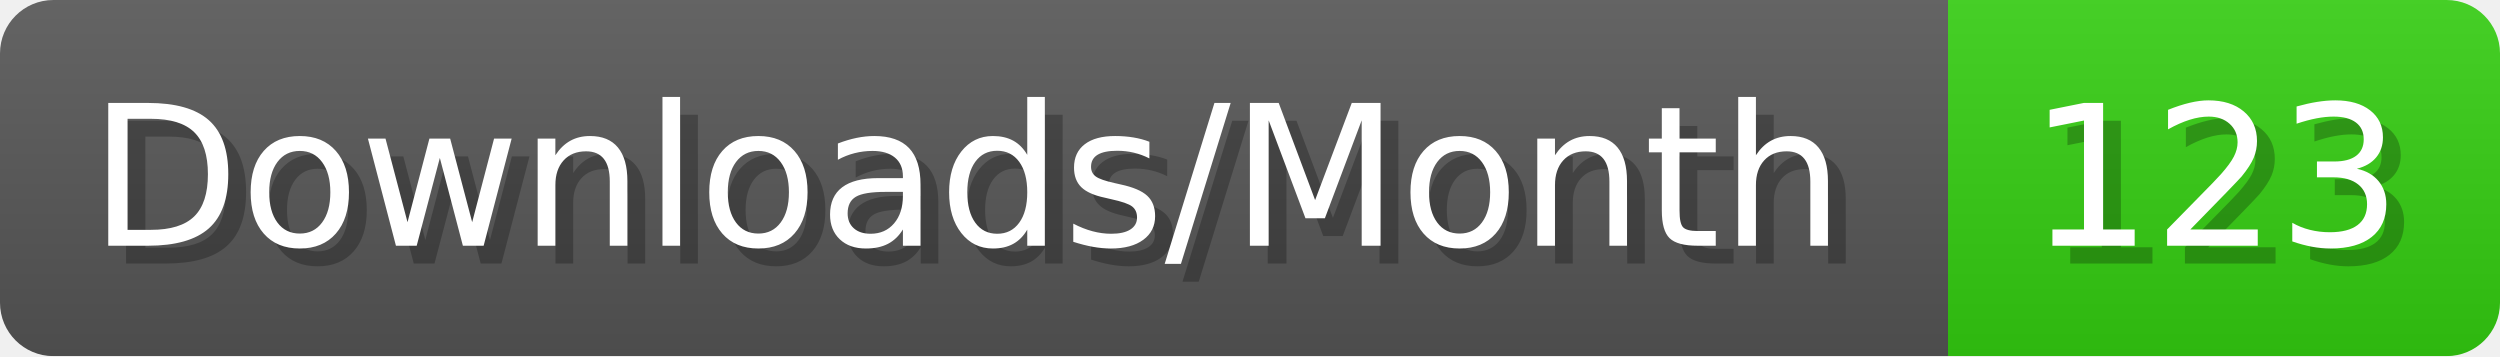
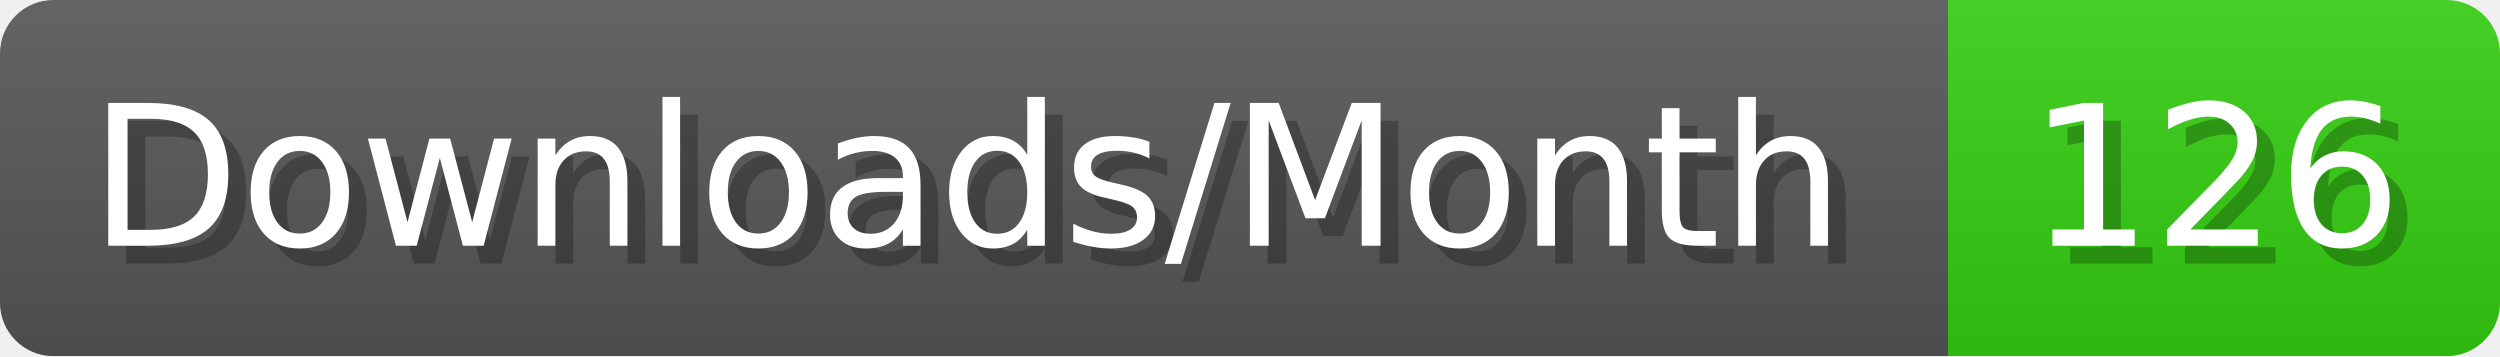
- <svg xmlns="http://www.w3.org/2000/svg" width="140.4" height="20" viewBox="0 0 1404 200" role="img" aria-label="Downloads/Month: 123">
+ <svg xmlns="http://www.w3.org/2000/svg" width="140.4" height="20" viewBox="0 0 1404 200" role="img" aria-label="Downloads/Month: 126">
  <linearGradient id="YlXUI" x2="0" y2="100%">
    <stop offset="0" stop-opacity=".1" stop-color="#EEE" />
    <stop offset="1" stop-opacity=".1" />
  </linearGradient>
  <mask id="JHhop">
    <rect width="1404" height="200" rx="30" fill="#FFF" />
  </mask>
  <g mask="url(#JHhop)">
    <rect width="1094" height="200" fill="#555" />
    <rect width="310" height="200" fill="#3C1" x="1094" />
    <rect width="1404" height="200" fill="url(#YlXUI)" />
  </g>
  <g aria-hidden="true" fill="#fff" text-anchor="start" font-family="Verdana,DejaVu Sans,sans-serif" font-size="110">
    <text x="60" y="148" textLength="994" fill="#000" opacity="0.25">Downloads/Month</text>
    <text x="50" y="138" textLength="994">Downloads/Month</text>
-     <text x="1149" y="148" textLength="210" fill="#000" opacity="0.25">123</text>
-     <text x="1139" y="138" textLength="210">123</text>
+     <text x="1149" y="148" textLength="210" fill="#000" opacity="0.25">126</text>
+     <text x="1139" y="138" textLength="210">126</text>
  </g>
</svg>
